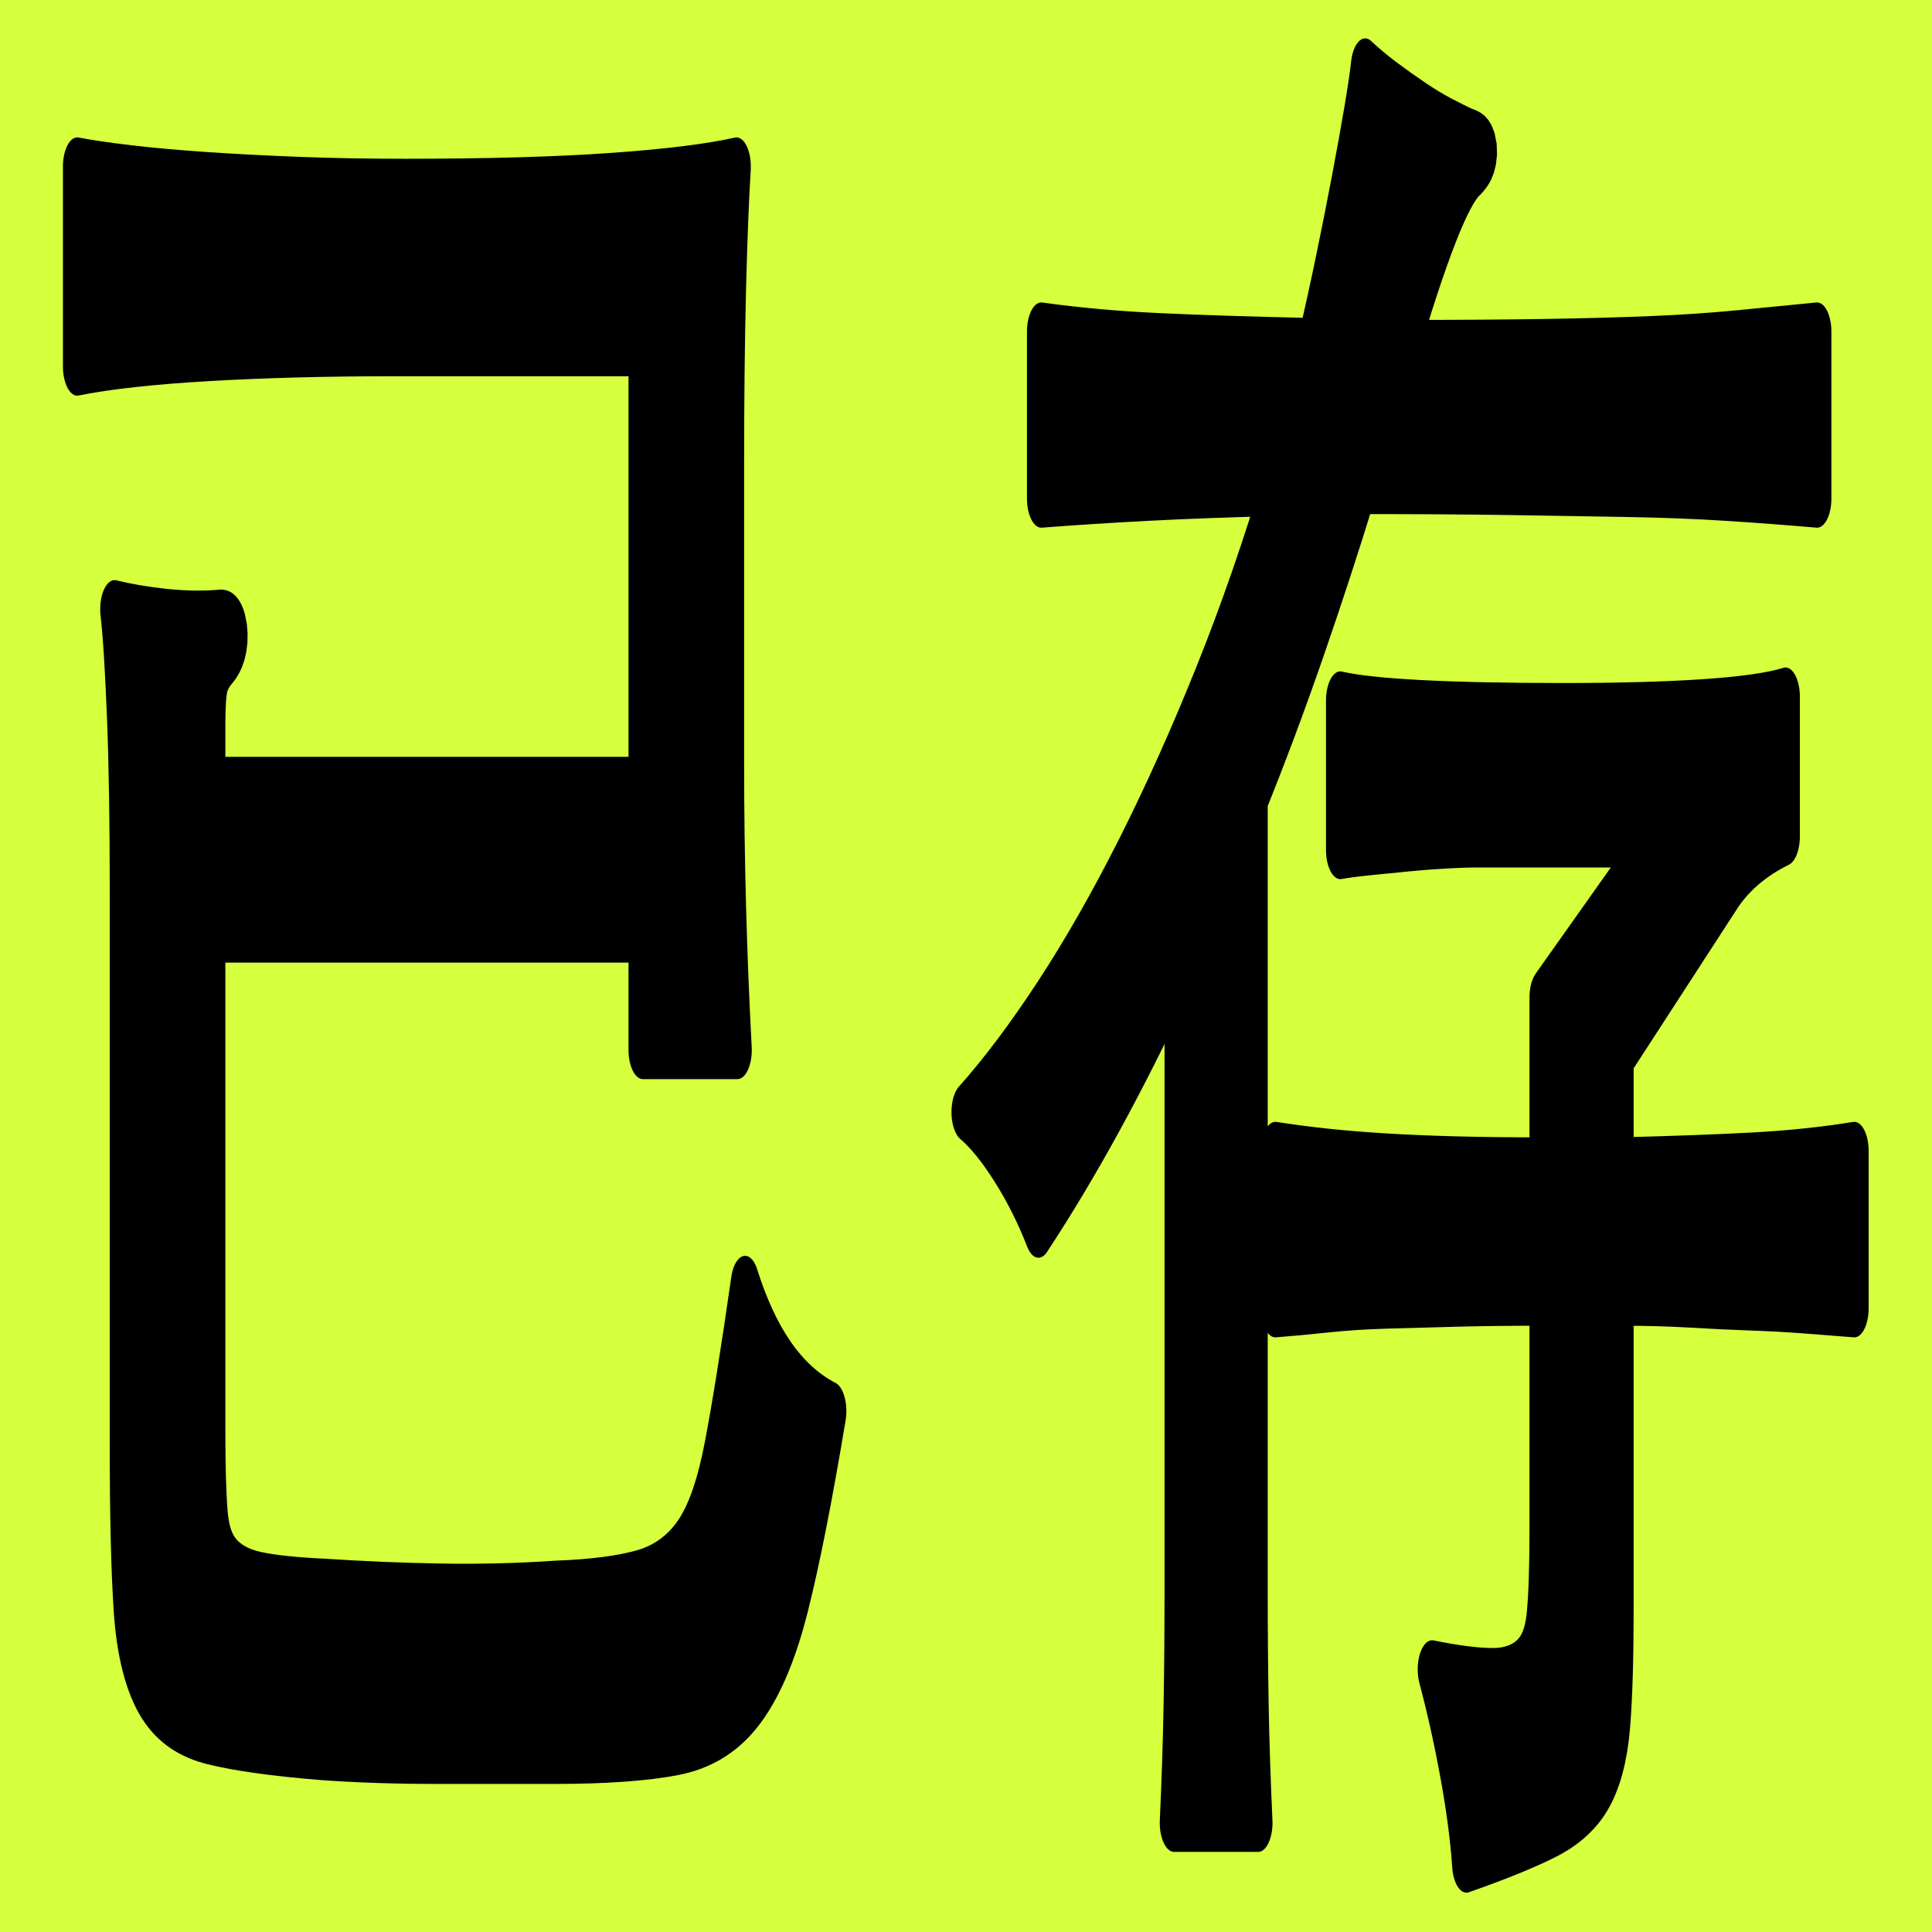
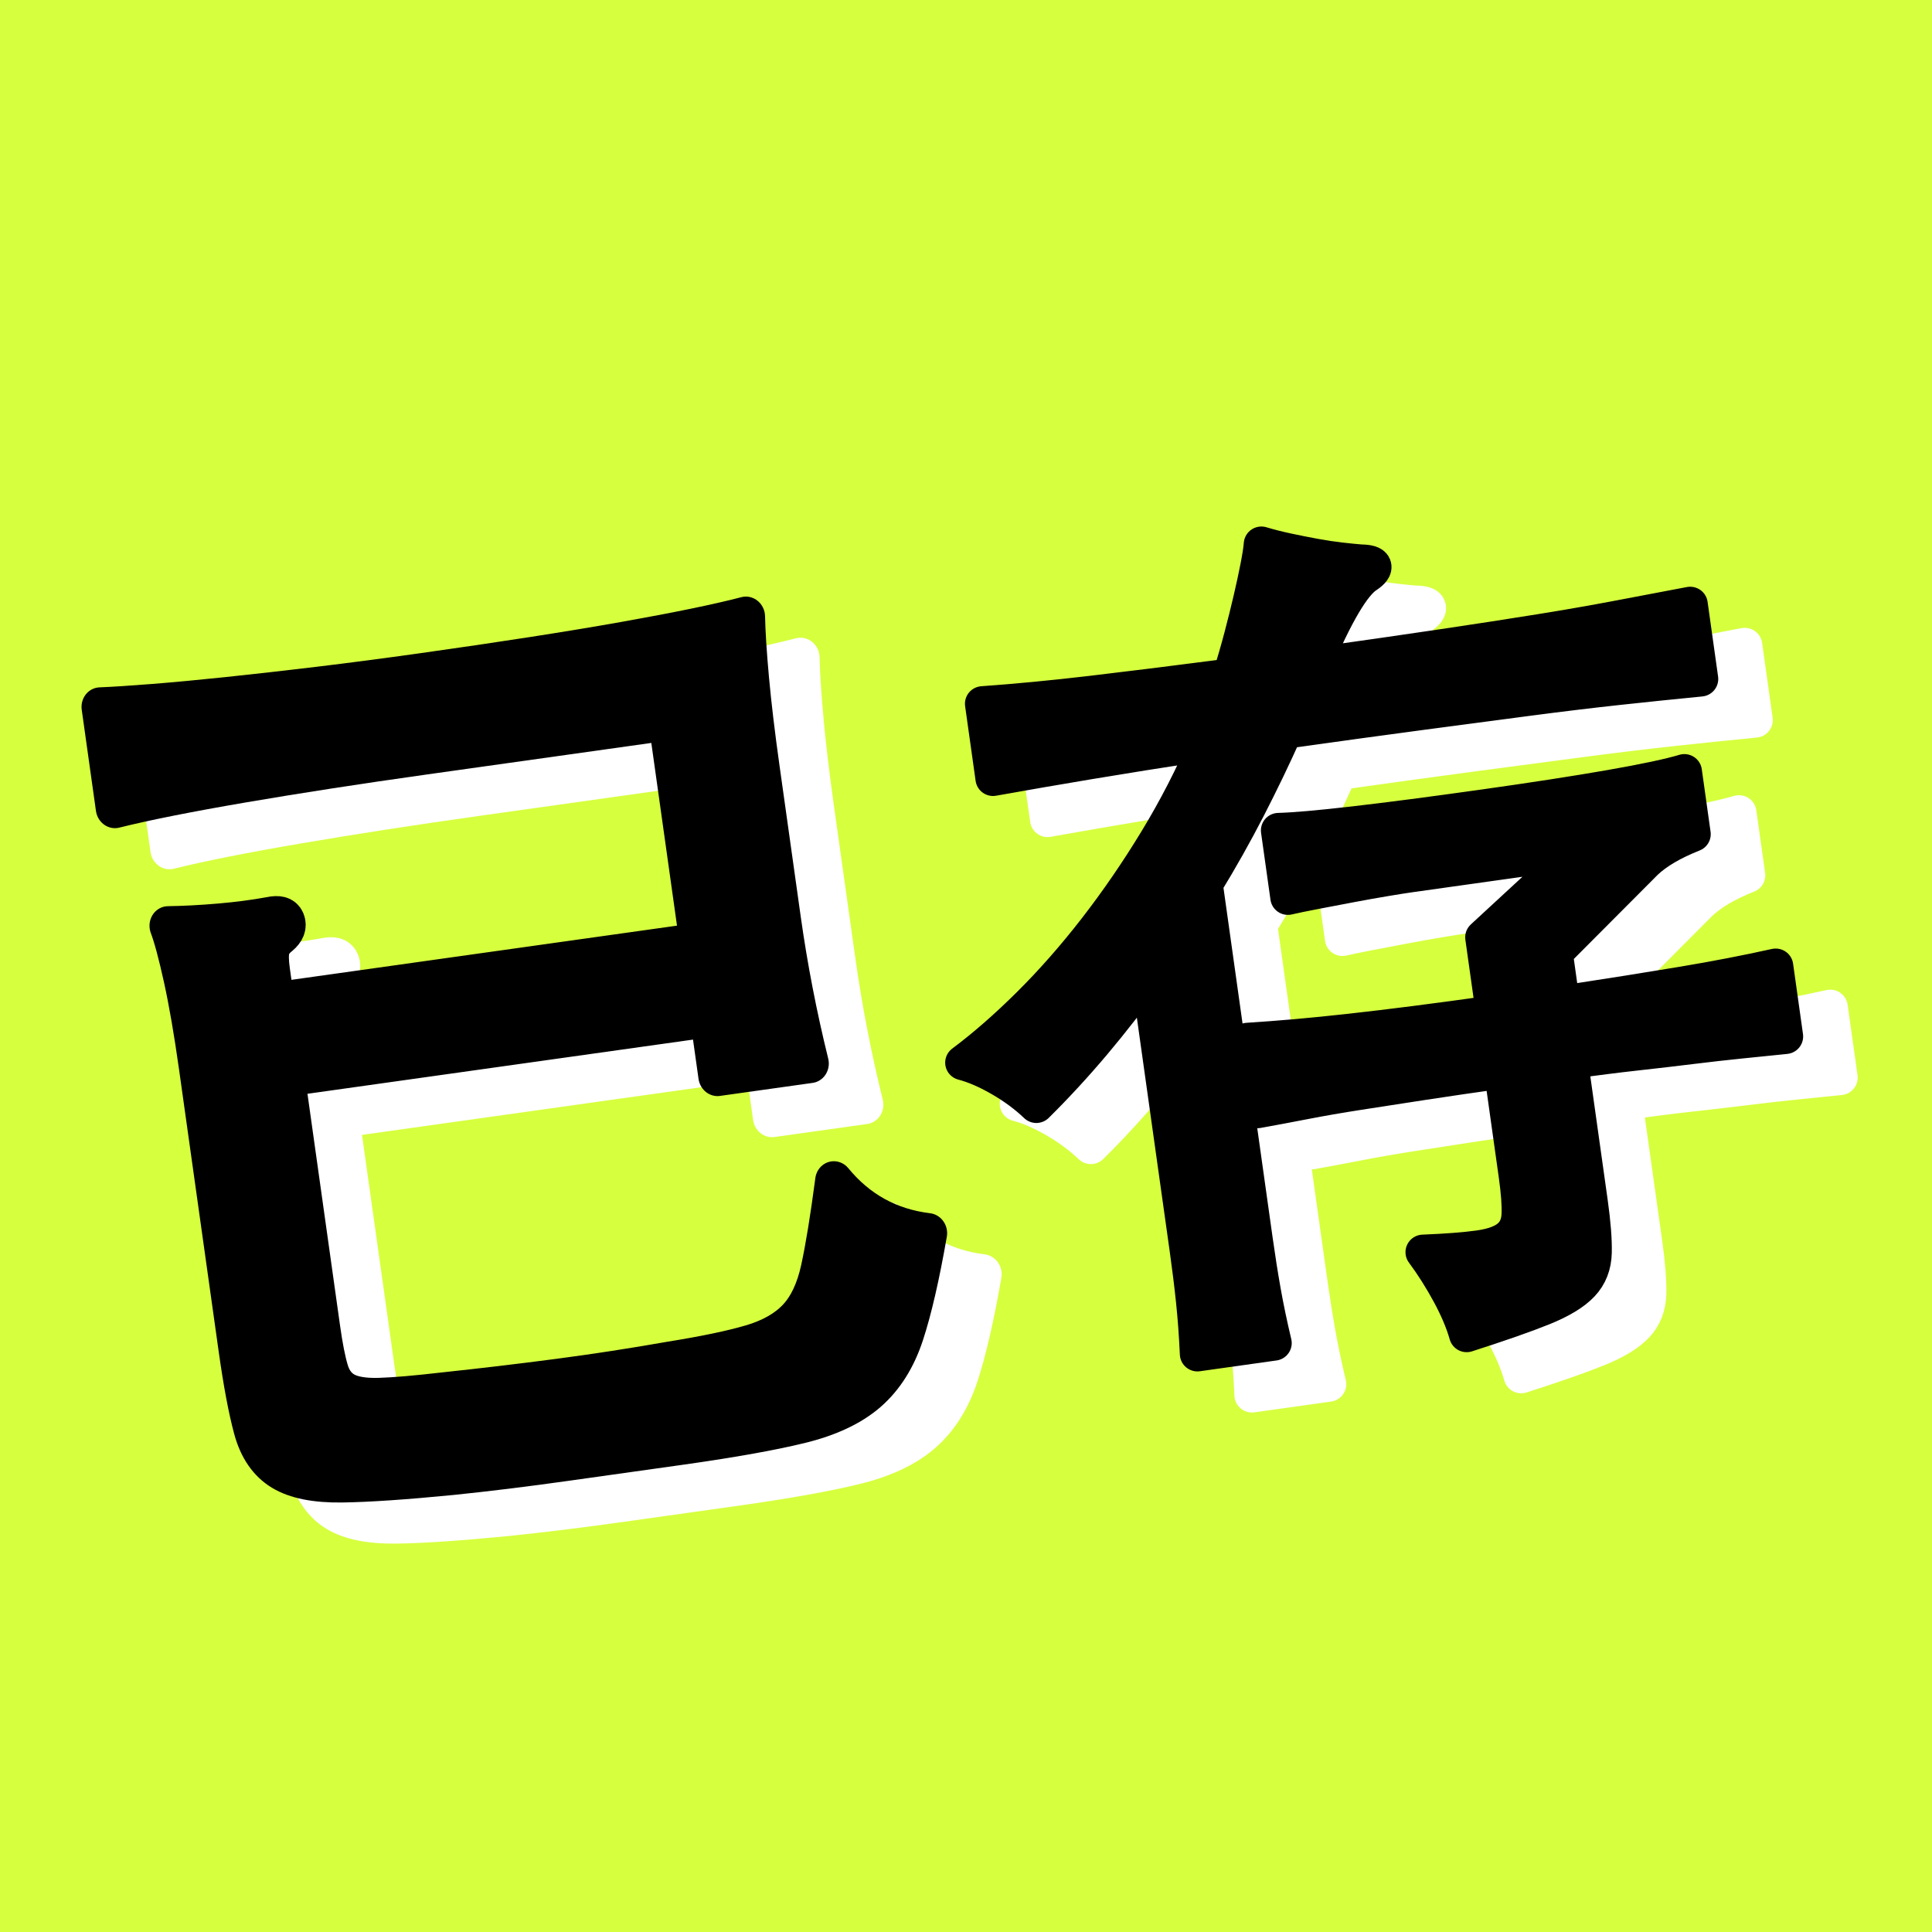
<svg xmlns="http://www.w3.org/2000/svg" width="200" height="200" viewBox="0 0 200 200" role="img" aria-label="已存">
-   <rect x="0" y="0" width="200" height="200" fill="#D6FF3E" />
-   <g fill="#000000" stroke="#000000" stroke-width="30" stroke-linejoin="round" stroke-linecap="round">
-     <path transform="translate(-2.385 170) scale(0.0989 -0.201)" d="M697 441V667H436Q331 667 243.0 664.5Q155 662 105 657V760Q126 758 160.5 756.0Q195 754 239.5 752.5Q284 751 336.5 750.0Q389 749 448 749Q577 749 663.5 752.0Q750 755 795 760Q792 736 790.0 697.0Q788 658 788 606V452Q788 416 790.0 379.0Q792 342 796 305H697V365H245V109Q245 81 247.5 65.5Q250 50 261.0 42.0Q272 34 296.0 31.5Q320 29 364 28Q426 26 486.5 25.5Q547 25 606 27Q661 28 693.0 32.5Q725 37 744.5 52.0Q764 67 776.0 98.0Q788 129 804 184Q836 134 895 119Q874 57 856.0 22.0Q838 -13 809.0 -31.0Q780 -49 732.5 -53.5Q685 -58 604 -58Q547 -58 481.5 -58.0Q416 -58 360 -56Q285 -53 243.5 -48.0Q202 -43 182.0 -27.5Q162 -12 158.0 18.0Q154 48 154 100V387Q154 441 151.0 478.0Q148 515 144 532Q169 529 198.0 527.5Q227 526 252 527Q266 528 268.0 520.5Q270 513 260 507Q251 502 248.0 495.0Q245 488 245 473V441Z" />
-     <path transform="translate(96.52 170) scale(0.0989 -0.201)" d="M258 345Q186 269 111 213Q96 232 75.0 248.5Q54 265 35 273Q75 295 119.0 328.0Q163 361 206.0 403.0Q249 445 288.5 493.5Q328 542 360 595Q282 594 224.5 592.5Q167 591 114 589V675Q172 671 238.0 669.5Q304 668 397 667Q407 688 416.0 709.5Q425 731 432.5 750.5Q440 770 445.5 786.0Q451 802 453 811Q466 805 481.0 799.5Q496 794 511.0 789.0Q526 784 539.5 780.5Q553 777 562 775Q575 773 576.0 768.5Q577 764 567 759Q542 748 493 666Q579 666 641.5 666.5Q704 667 753.0 668.0Q802 669 843.0 671.0Q884 673 926 675V589Q879 591 831.5 592.5Q784 594 728.5 594.5Q673 595 605.5 595.5Q538 596 450 596Q425 556 396.5 515.5Q368 475 336 436V27Q336 -5 337.0 -33.0Q338 -61 341 -93H253Q256 -61 257.0 -33.0Q258 -5 258 27ZM719 16Q719 -20 715.5 -41.5Q712 -63 696.5 -75.5Q681 -88 649.0 -96.0Q617 -104 559 -114Q556 -92 546.0 -65.0Q536 -38 523 -14Q563 -18 586.5 -18.0Q610 -18 622.0 -10.5Q634 -3 637.0 13.0Q640 29 640 58V178Q590 178 550.0 177.5Q510 177 476.0 176.5Q442 176 413.5 174.5Q385 173 359 172V253Q385 251 413.5 249.5Q442 248 476.0 247.0Q510 246 550.0 245.5Q590 245 640 245V332L758 414H568Q558 414 539.0 413.5Q520 413 499.0 412.0Q478 411 458.0 410.0Q438 409 427 408V485Q453 482 512.5 480.5Q572 479 660 479Q748 479 807.5 481.0Q867 483 893 487V415Q856 406 835 391L719 303V245Q801 246 858.0 247.5Q915 249 965 253V172Q939 173 913.0 174.0Q887 175 857.5 175.5Q828 176 794.0 177.0Q760 178 719 178Z" />
+   <rect width="200" height="200" fill="#D6FF3E" />
+   <g transform="rotate(-8 100 100)">
+     <g fill="#FFFFFF" stroke="#FFFFFF" stroke-width="40" stroke-linejoin="round" stroke-linecap="round">
+       <path transform="translate(9.7286 144.04) scale(0.097823 -0.10269)" d="M697 441V667H436Q331 667 243.0 664.5Q155 662 105 657V760Q126 758 160.5 756.0Q195 754 239.5 752.5Q284 751 336.5 750.0Q389 749 448 749Q577 749 663.5 752.0Q750 755 795 760Q792 736 790.0 697.0Q788 658 788 606V452Q788 416 790.0 379.0Q792 342 796 305H697V365H245V109Q245 81 247.5 65.5Q250 50 261.0 42.0Q272 34 296.0 31.5Q320 29 364 28Q426 26 486.5 25.5Q547 25 606 27Q661 28 693.0 32.5Q725 37 744.5 52.0Q764 67 776.0 98.0Q788 129 804 184Q836 134 895 119Q874 57 856.0 22.0Q838 -13 809.0 -31.0Q780 -49 732.5 -53.5Q685 -58 604 -58Q547 -58 481.5 -58.0Q416 -58 360 -56Q285 -53 243.5 -48.0Q202 -43 182.0 -27.5Q162 -12 158.0 18.0Q154 48 154 100V387Q154 441 151.0 478.0Q148 515 144 532Q169 529 198.0 527.5Q227 526 252 527Q266 528 268.0 520.5Q270 513 260 507Q251 502 248.0 495.0Q245 488 245 473V441Z" />
+       <path transform="translate(100.09 139.65) scale(0.091097 -0.090811)" d="M258 345Q186 269 111 213Q96 232 75.0 248.5Q54 265 35 273Q75 295 119.0 328.0Q163 361 206.0 403.0Q249 445 288.5 493.5Q328 542 360 595Q282 594 224.5 592.5Q167 591 114 589V675Q172 671 238.0 669.5Q304 668 397 667Q407 688 416.0 709.5Q425 731 432.5 750.5Q440 770 445.5 786.0Q451 802 453 811Q466 805 481.0 799.5Q496 794 511.0 789.0Q526 784 539.5 780.5Q553 777 562 775Q575 773 576.0 768.5Q577 764 567 759Q542 748 493 666Q579 666 641.5 666.5Q704 667 753.0 668.0Q802 669 843.0 671.0Q884 673 926 675V589Q879 591 831.5 592.5Q784 594 728.5 594.5Q673 595 605.5 595.5Q538 596 450 596Q425 556 396.5 515.5Q368 475 336 436V27Q336 -5 337.0 -33.0Q338 -61 341 -93H253Q256 -61 257.0 -33.0Q258 -5 258 27ZM719 16Q719 -20 715.5 -41.5Q712 -63 696.5 -75.5Q681 -88 649.0 -96.0Q617 -104 559 -114Q556 -92 546.0 -65.0Q536 -38 523 -14Q563 -18 586.5 -18.0Q610 -18 622.0 -10.5Q634 -3 637.0 13.0Q640 29 640 58V178Q590 178 550.0 177.5Q510 177 476.0 176.5Q442 176 413.5 174.5Q385 173 359 172V253Q385 251 413.5 249.5Q442 248 476.0 247.0Q510 246 550.0 245.5Q590 245 640 245V332L758 414H568Q558 414 539.0 413.5Q520 413 499.0 412.0Q478 411 458.0 410.0Q438 409 427 408V485Q453 482 512.5 480.5Q572 479 660 479Q748 479 807.5 481.0Q867 483 893 487V415Q856 406 835 391L719 303V245Q801 246 858.0 247.5Q915 249 965 253V172Q939 173 913.0 174.0Q887 175 857.5 175.5Q828 176 794.0 177.0Q760 178 719 178Z" />
+     </g>
+   </g>
+   <g transform="rotate(-8 100 100) translate(-5 -5)">
+     <g fill="#000000" stroke="#000000" stroke-width="40" stroke-linejoin="round" stroke-linecap="round">
+       <path transform="translate(9.7286 144.04) scale(0.097823 -0.10269)" d="M697 441V667H436Q331 667 243.0 664.5Q155 662 105 657V760Q126 758 160.5 756.0Q195 754 239.5 752.5Q284 751 336.5 750.0Q389 749 448 749Q577 749 663.5 752.0Q750 755 795 760Q792 736 790.0 697.0Q788 658 788 606V452Q788 416 790.0 379.0Q792 342 796 305H697V365H245V109Q245 81 247.5 65.5Q250 50 261.0 42.0Q272 34 296.0 31.5Q320 29 364 28Q426 26 486.5 25.5Q547 25 606 27Q661 28 693.0 32.5Q725 37 744.5 52.0Q764 67 776.0 98.0Q788 129 804 184Q836 134 895 119Q874 57 856.0 22.0Q838 -13 809.0 -31.0Q780 -49 732.5 -53.5Q685 -58 604 -58Q547 -58 481.5 -58.0Q416 -58 360 -56Q285 -53 243.5 -48.0Q202 -43 182.0 -27.5Q162 -12 158.0 18.0Q154 48 154 100V387Q154 441 151.0 478.0Q148 515 144 532Q169 529 198.0 527.5Q227 526 252 527Q266 528 268.0 520.5Q270 513 260 507Q251 502 248.0 495.0Q245 488 245 473V441Z" />
+       <path transform="translate(100.09 139.65) scale(0.091097 -0.090811)" d="M258 345Q186 269 111 213Q96 232 75.0 248.5Q54 265 35 273Q75 295 119.0 328.0Q163 361 206.0 403.0Q249 445 288.5 493.5Q328 542 360 595Q282 594 224.5 592.5Q167 591 114 589V675Q172 671 238.0 669.5Q304 668 397 667Q407 688 416.0 709.5Q425 731 432.5 750.5Q440 770 445.5 786.0Q451 802 453 811Q466 805 481.0 799.5Q496 794 511.0 789.0Q526 784 539.5 780.5Q553 777 562 775Q575 773 576.0 768.5Q577 764 567 759Q542 748 493 666Q579 666 641.5 666.5Q704 667 753.0 668.0Q802 669 843.0 671.0Q884 673 926 675V589Q879 591 831.5 592.5Q784 594 728.5 594.5Q673 595 605.5 595.5Q538 596 450 596Q425 556 396.5 515.5Q368 475 336 436V27Q336 -5 337.0 -33.0Q338 -61 341 -93H253Q256 -61 257.0 -33.0Q258 -5 258 27ZM719 16Q719 -20 715.5 -41.5Q712 -63 696.5 -75.5Q681 -88 649.0 -96.0Q617 -104 559 -114Q556 -92 546.0 -65.0Q536 -38 523 -14Q563 -18 586.5 -18.0Q610 -18 622.0 -10.5Q634 -3 637.0 13.0Q640 29 640 58V178Q590 178 550.0 177.5Q510 177 476.0 176.5Q442 176 413.5 174.5Q385 173 359 172V253Q385 251 413.5 249.5Q442 248 476.0 247.0Q510 246 550.0 245.5Q590 245 640 245V332L758 414H568Q558 414 539.0 413.5Q520 413 499.0 412.0Q478 411 458.0 410.0Q438 409 427 408V485Q453 482 512.5 480.5Q572 479 660 479Q748 479 807.5 481.0Q867 483 893 487V415Q856 406 835 391L719 303V245Q801 246 858.0 247.5Q915 249 965 253V172Q939 173 913.0 174.0Q887 175 857.5 175.5Q828 176 794.0 177.0Q760 178 719 178Z" />
+     </g>
  </g>
</svg>
